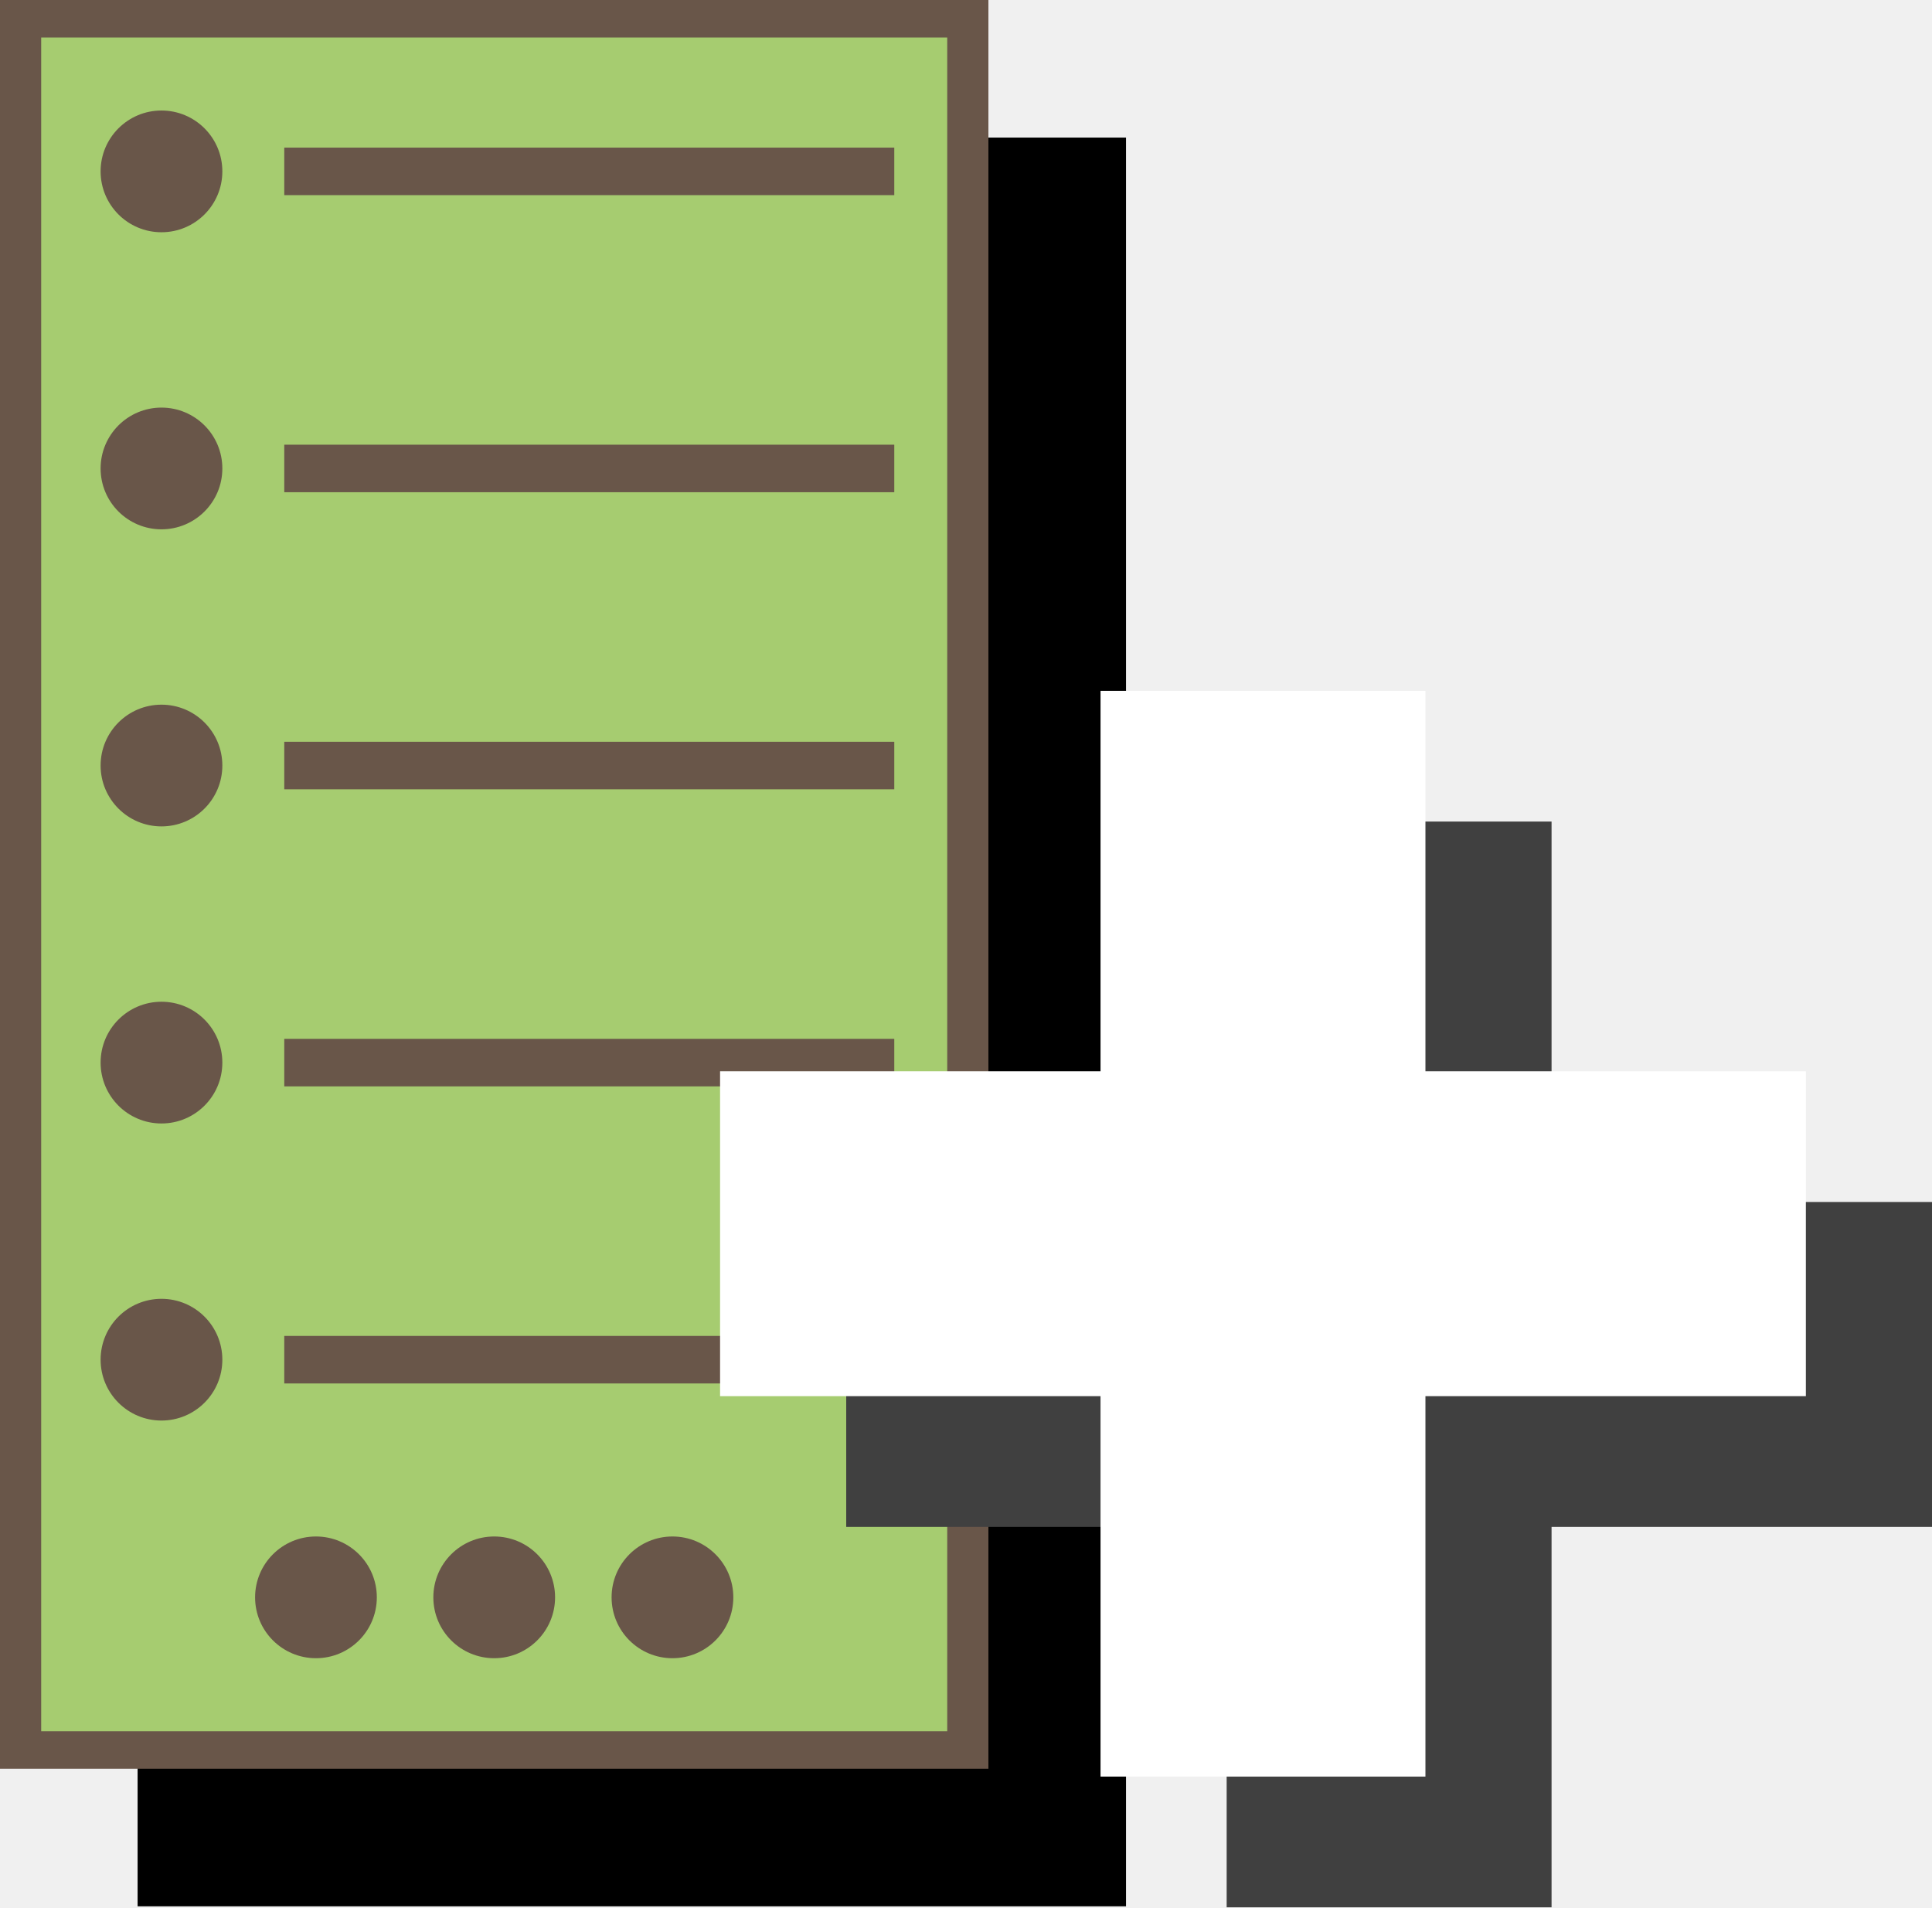
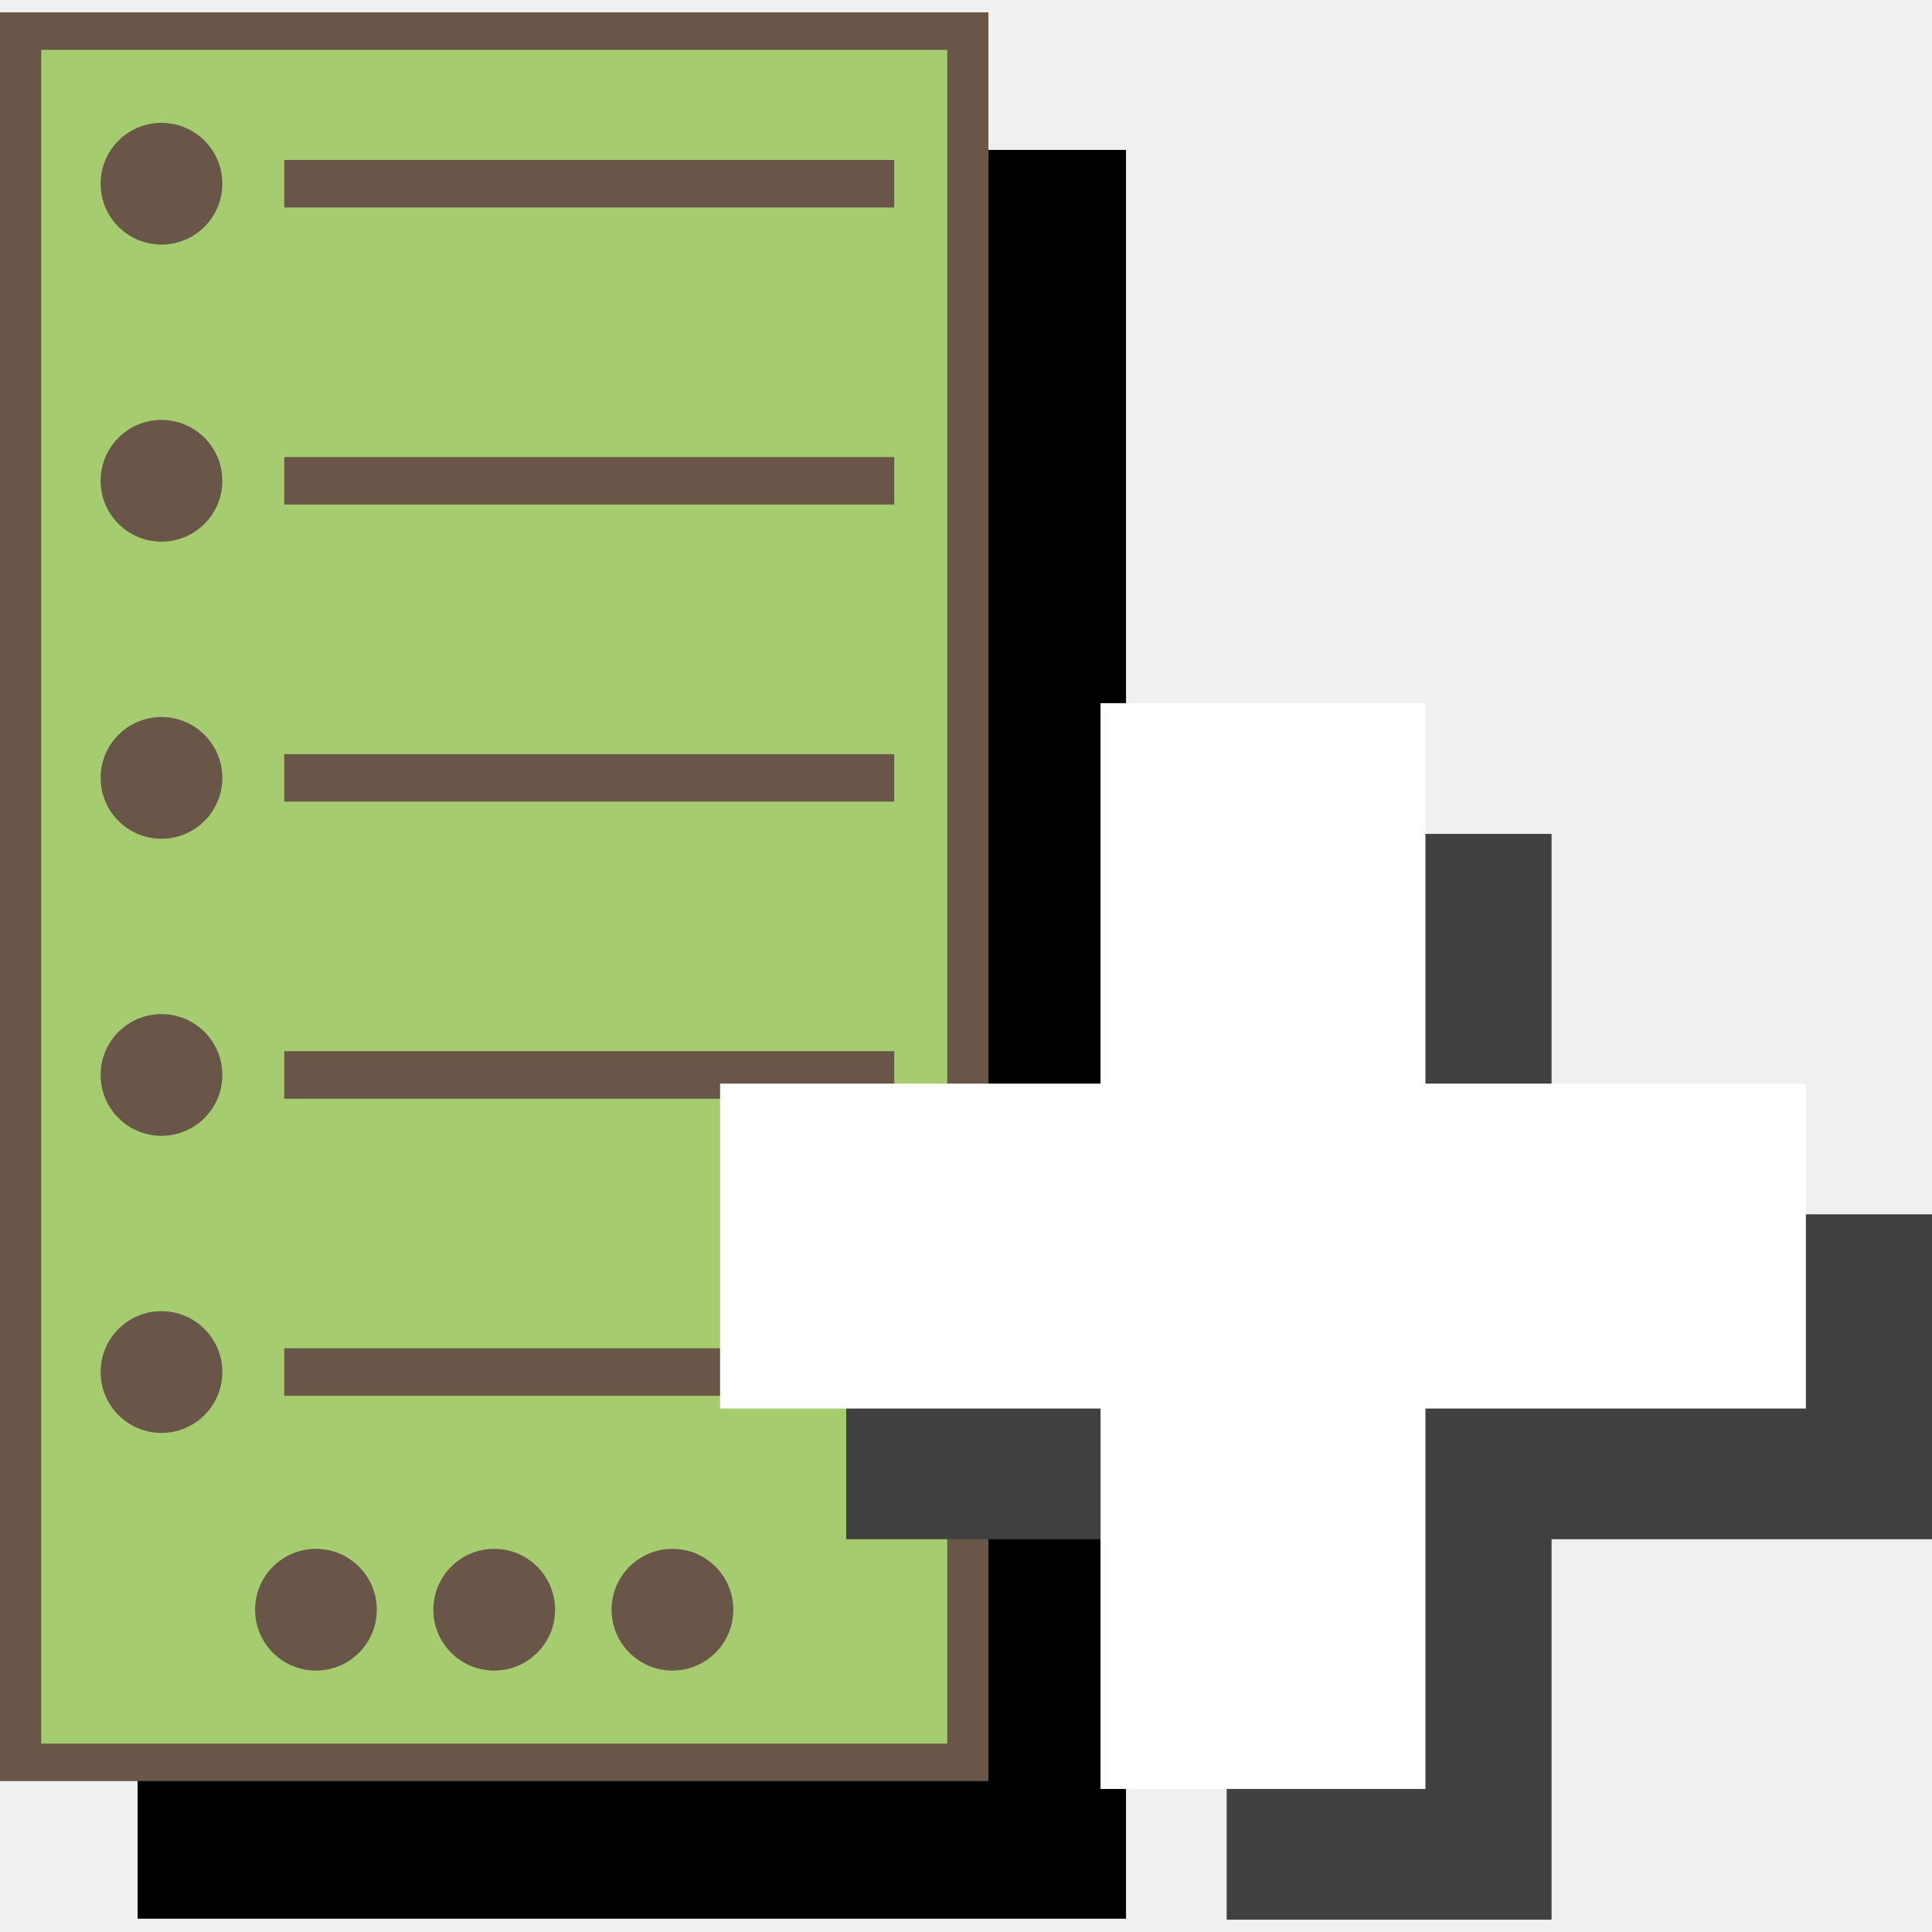
- <svg xmlns="http://www.w3.org/2000/svg" version="1.1" width="162.581" height="160.507" viewBox="0,0,162.581,160.507">
+ <svg xmlns="http://www.w3.org/2000/svg" version="1.1" width="64" height="64" viewBox="0,0,162.581,160.507">
  <g transform="translate(-198.4116,-105.6786)">
    <g data-paper-data="{&quot;isPaintingLayer&quot;:true}" fill-rule="nonzero" stroke="none" stroke-width="0" stroke-linecap="butt" stroke-linejoin="miter" stroke-miterlimit="10" stroke-dasharray="" stroke-dashoffset="0" style="mix-blend-mode: normal">
      <path d="M293.168,266.102h-83.177v-148.845h83.177z" fill="#000000" />
      <path d="M281.588,254.523h-83.177v-148.845h83.177z" fill="#695649" />
      <path d="M278.122,251.368h-76.244v-142.533h76.244z" fill="#a6cc70" />
      <path d="M222.333,197.101v-4h51.333v4z" fill="#695649" />
      <path d="M222.333,222.101v-4h51.333v4z" fill="#695649" />
      <g fill="#404040">
        <path d="M301.637,266.186v-91.371h27.341v91.371z" />
        <path d="M269.622,206.83h91.371v27.341h-91.371z" />
      </g>
      <g fill="#ffffff">
        <path d="M291.023,255.185v-91.371h27.341v91.371z" />
        <path d="M259.007,195.83h91.371v27.341h-91.371z" />
      </g>
      <path d="M222.333,122.101v-4h51.333v4z" fill="#695649" />
      <path d="M206.878,120.101c0,-2.829 2.293,-5.122 5.122,-5.122c2.829,0 5.122,2.293 5.122,5.122c0,2.829 -2.293,5.122 -5.122,5.122c-2.829,0 -5.122,-2.293 -5.122,-5.122z" fill="#695649" />
      <path d="M222.333,147.101v-4h51.333v4z" fill="#695649" />
      <path d="M206.878,145.101c0,-2.829 2.293,-5.122 5.122,-5.122c2.829,0 5.122,2.293 5.122,5.122c0,2.829 -2.293,5.122 -5.122,5.122c-2.829,0 -5.122,-2.293 -5.122,-5.122z" fill="#695649" />
      <path d="M222.333,172.101v-4h51.333v4z" fill="#695649" />
      <path d="M206.878,170.101c0,-2.829 2.293,-5.122 5.122,-5.122c2.829,0 5.122,2.293 5.122,5.122c0,2.829 -2.293,5.122 -5.122,5.122c-2.829,0 -5.122,-2.293 -5.122,-5.122z" fill="#695649" />
      <path d="M206.878,195.101c0,-2.829 2.293,-5.122 5.122,-5.122c2.829,0 5.122,2.293 5.122,5.122c0,2.829 -2.293,5.122 -5.122,5.122c-2.829,0 -5.122,-2.293 -5.122,-5.122z" fill="#695649" />
      <path d="M234.878,240.101c0,-2.829 2.293,-5.122 5.122,-5.122c2.829,0 5.122,2.293 5.122,5.122c0,2.829 -2.293,5.122 -5.122,5.122c-2.829,0 -5.122,-2.293 -5.122,-5.122z" fill="#695649" />
      <path d="M219.878,240.101c0,-2.829 2.293,-5.122 5.122,-5.122c2.829,0 5.122,2.293 5.122,5.122c0,2.829 -2.293,5.122 -5.122,5.122c-2.829,0 -5.122,-2.293 -5.122,-5.122z" fill="#695649" />
      <path d="M249.878,240.101c0,-2.829 2.293,-5.122 5.122,-5.122c2.829,0 5.122,2.293 5.122,5.122c0,2.829 -2.293,5.122 -5.122,5.122c-2.829,0 -5.122,-2.293 -5.122,-5.122z" fill="#695649" />
      <path d="M206.878,220.101c0,-2.829 2.293,-5.122 5.122,-5.122c2.829,0 5.122,2.293 5.122,5.122c0,2.829 -2.293,5.122 -5.122,5.122c-2.829,0 -5.122,-2.293 -5.122,-5.122z" fill="#695649" />
    </g>
  </g>
</svg>
